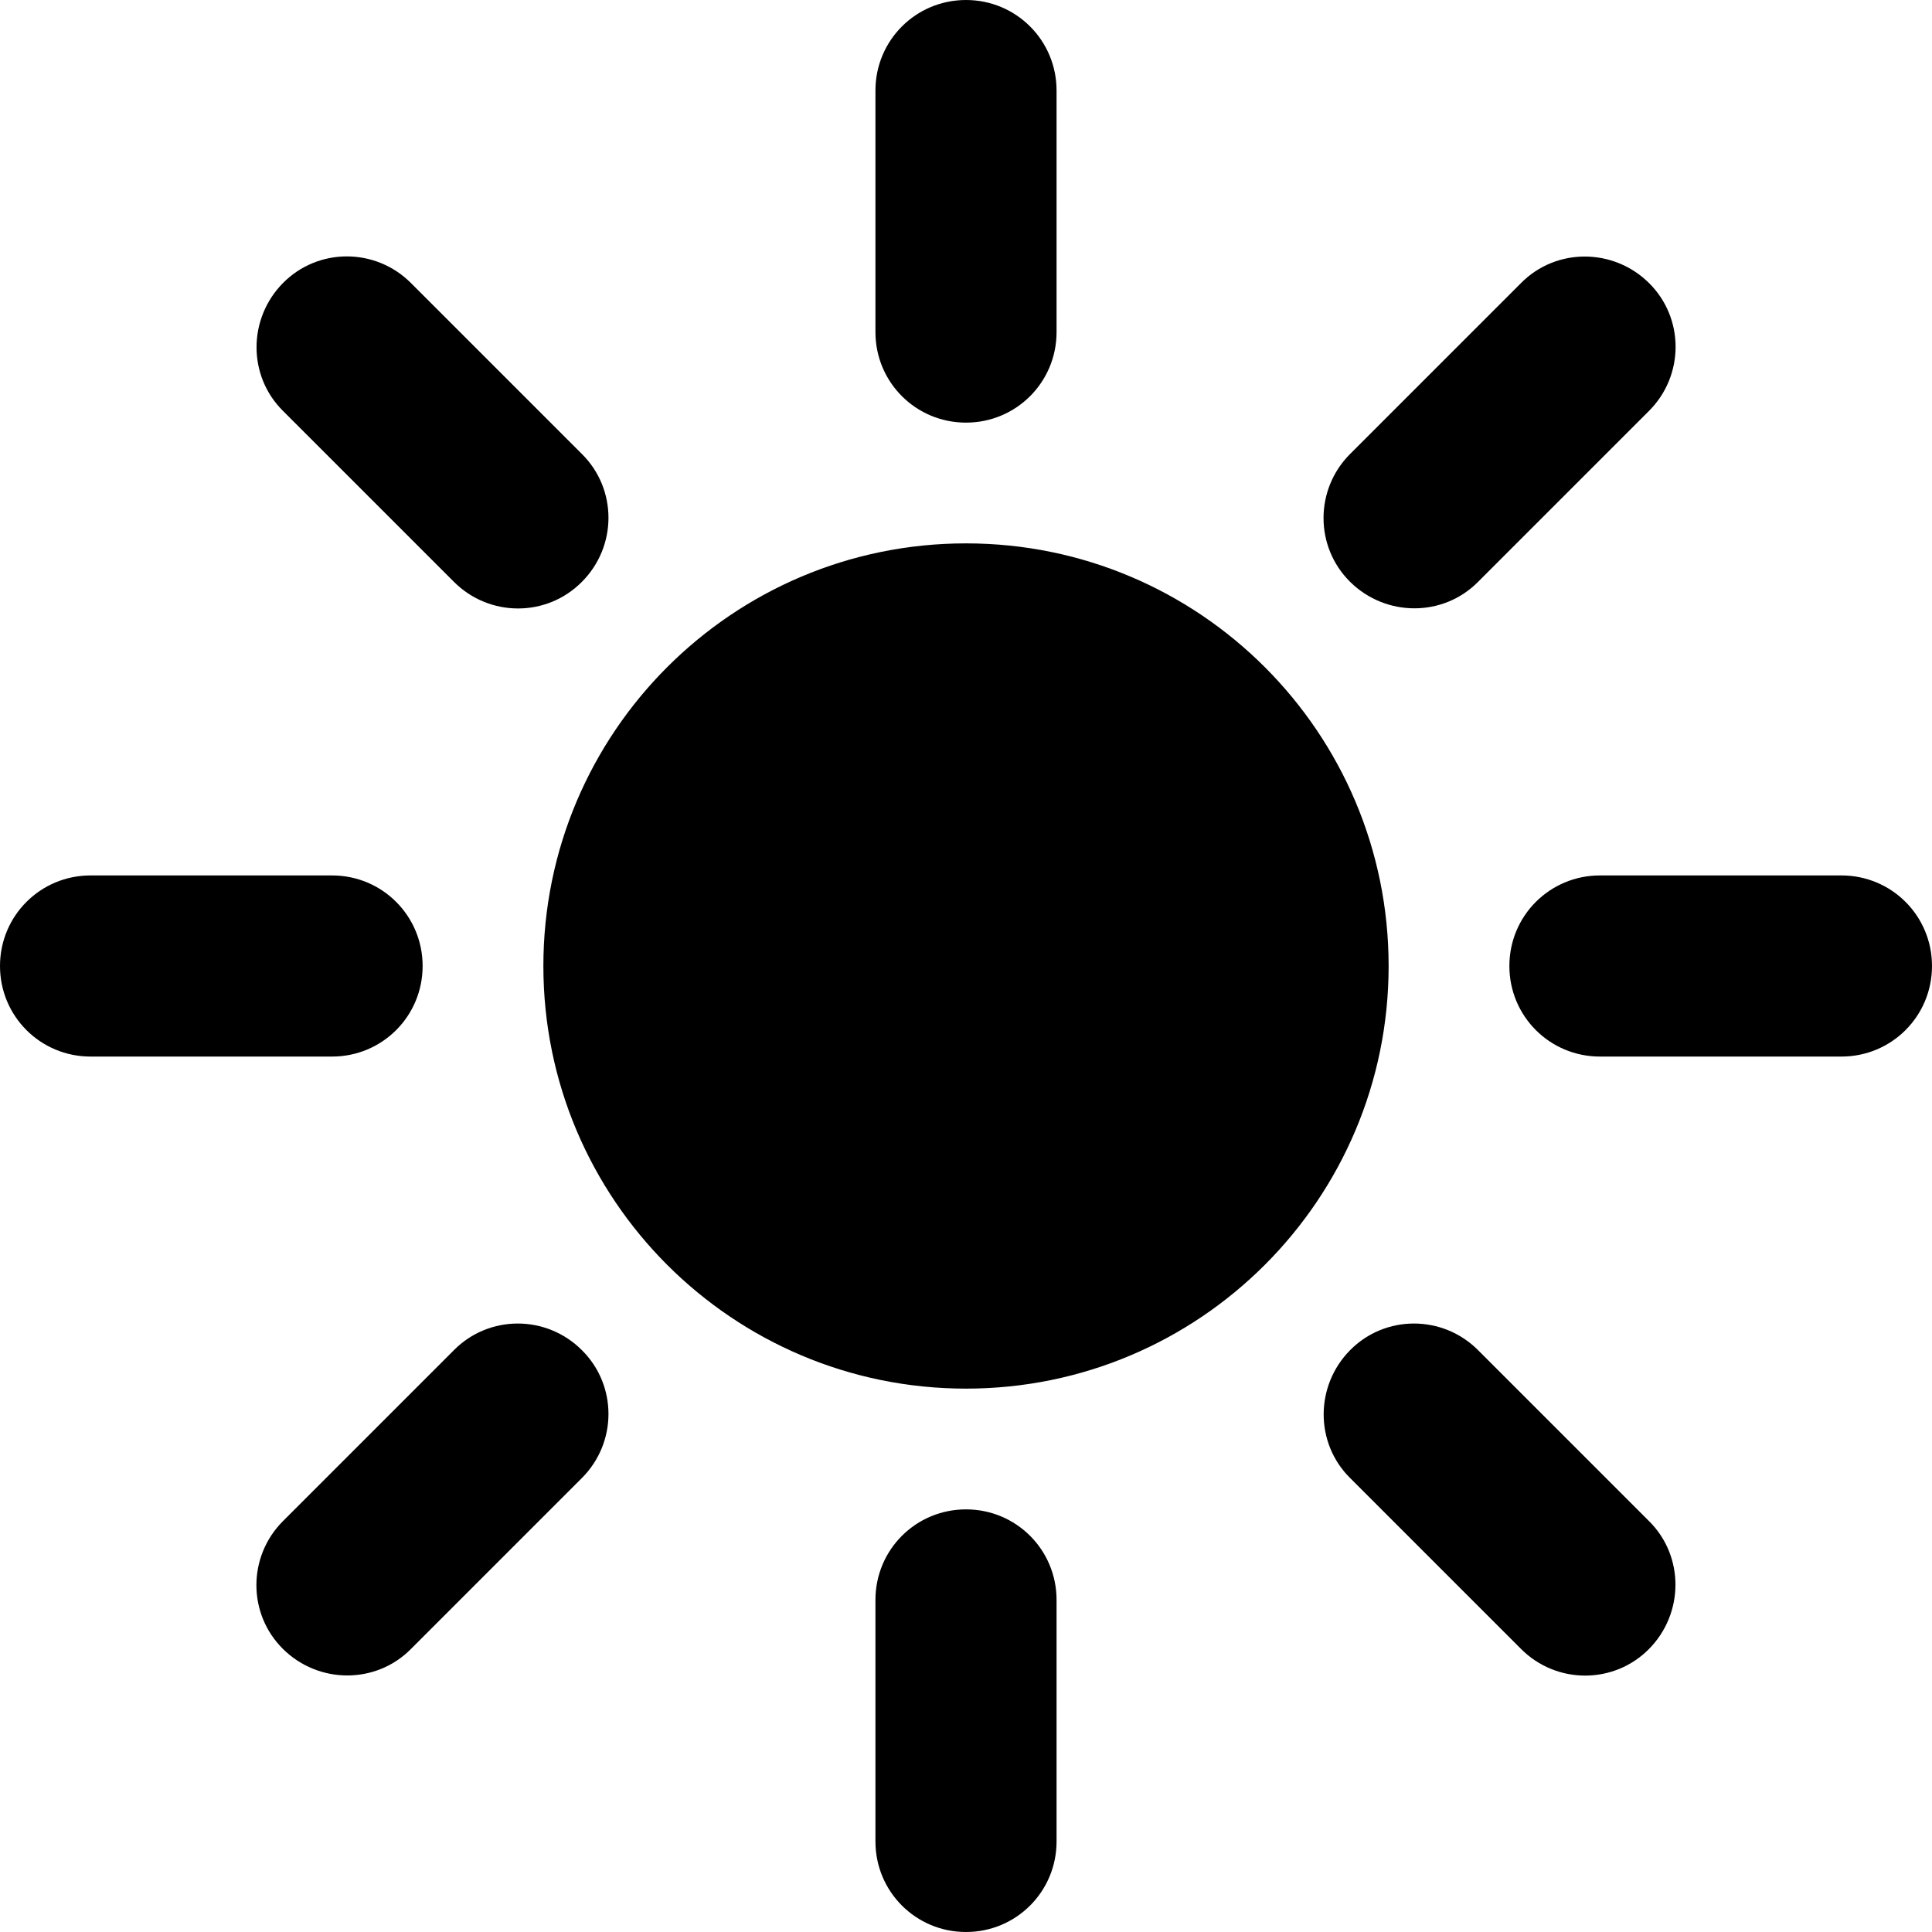
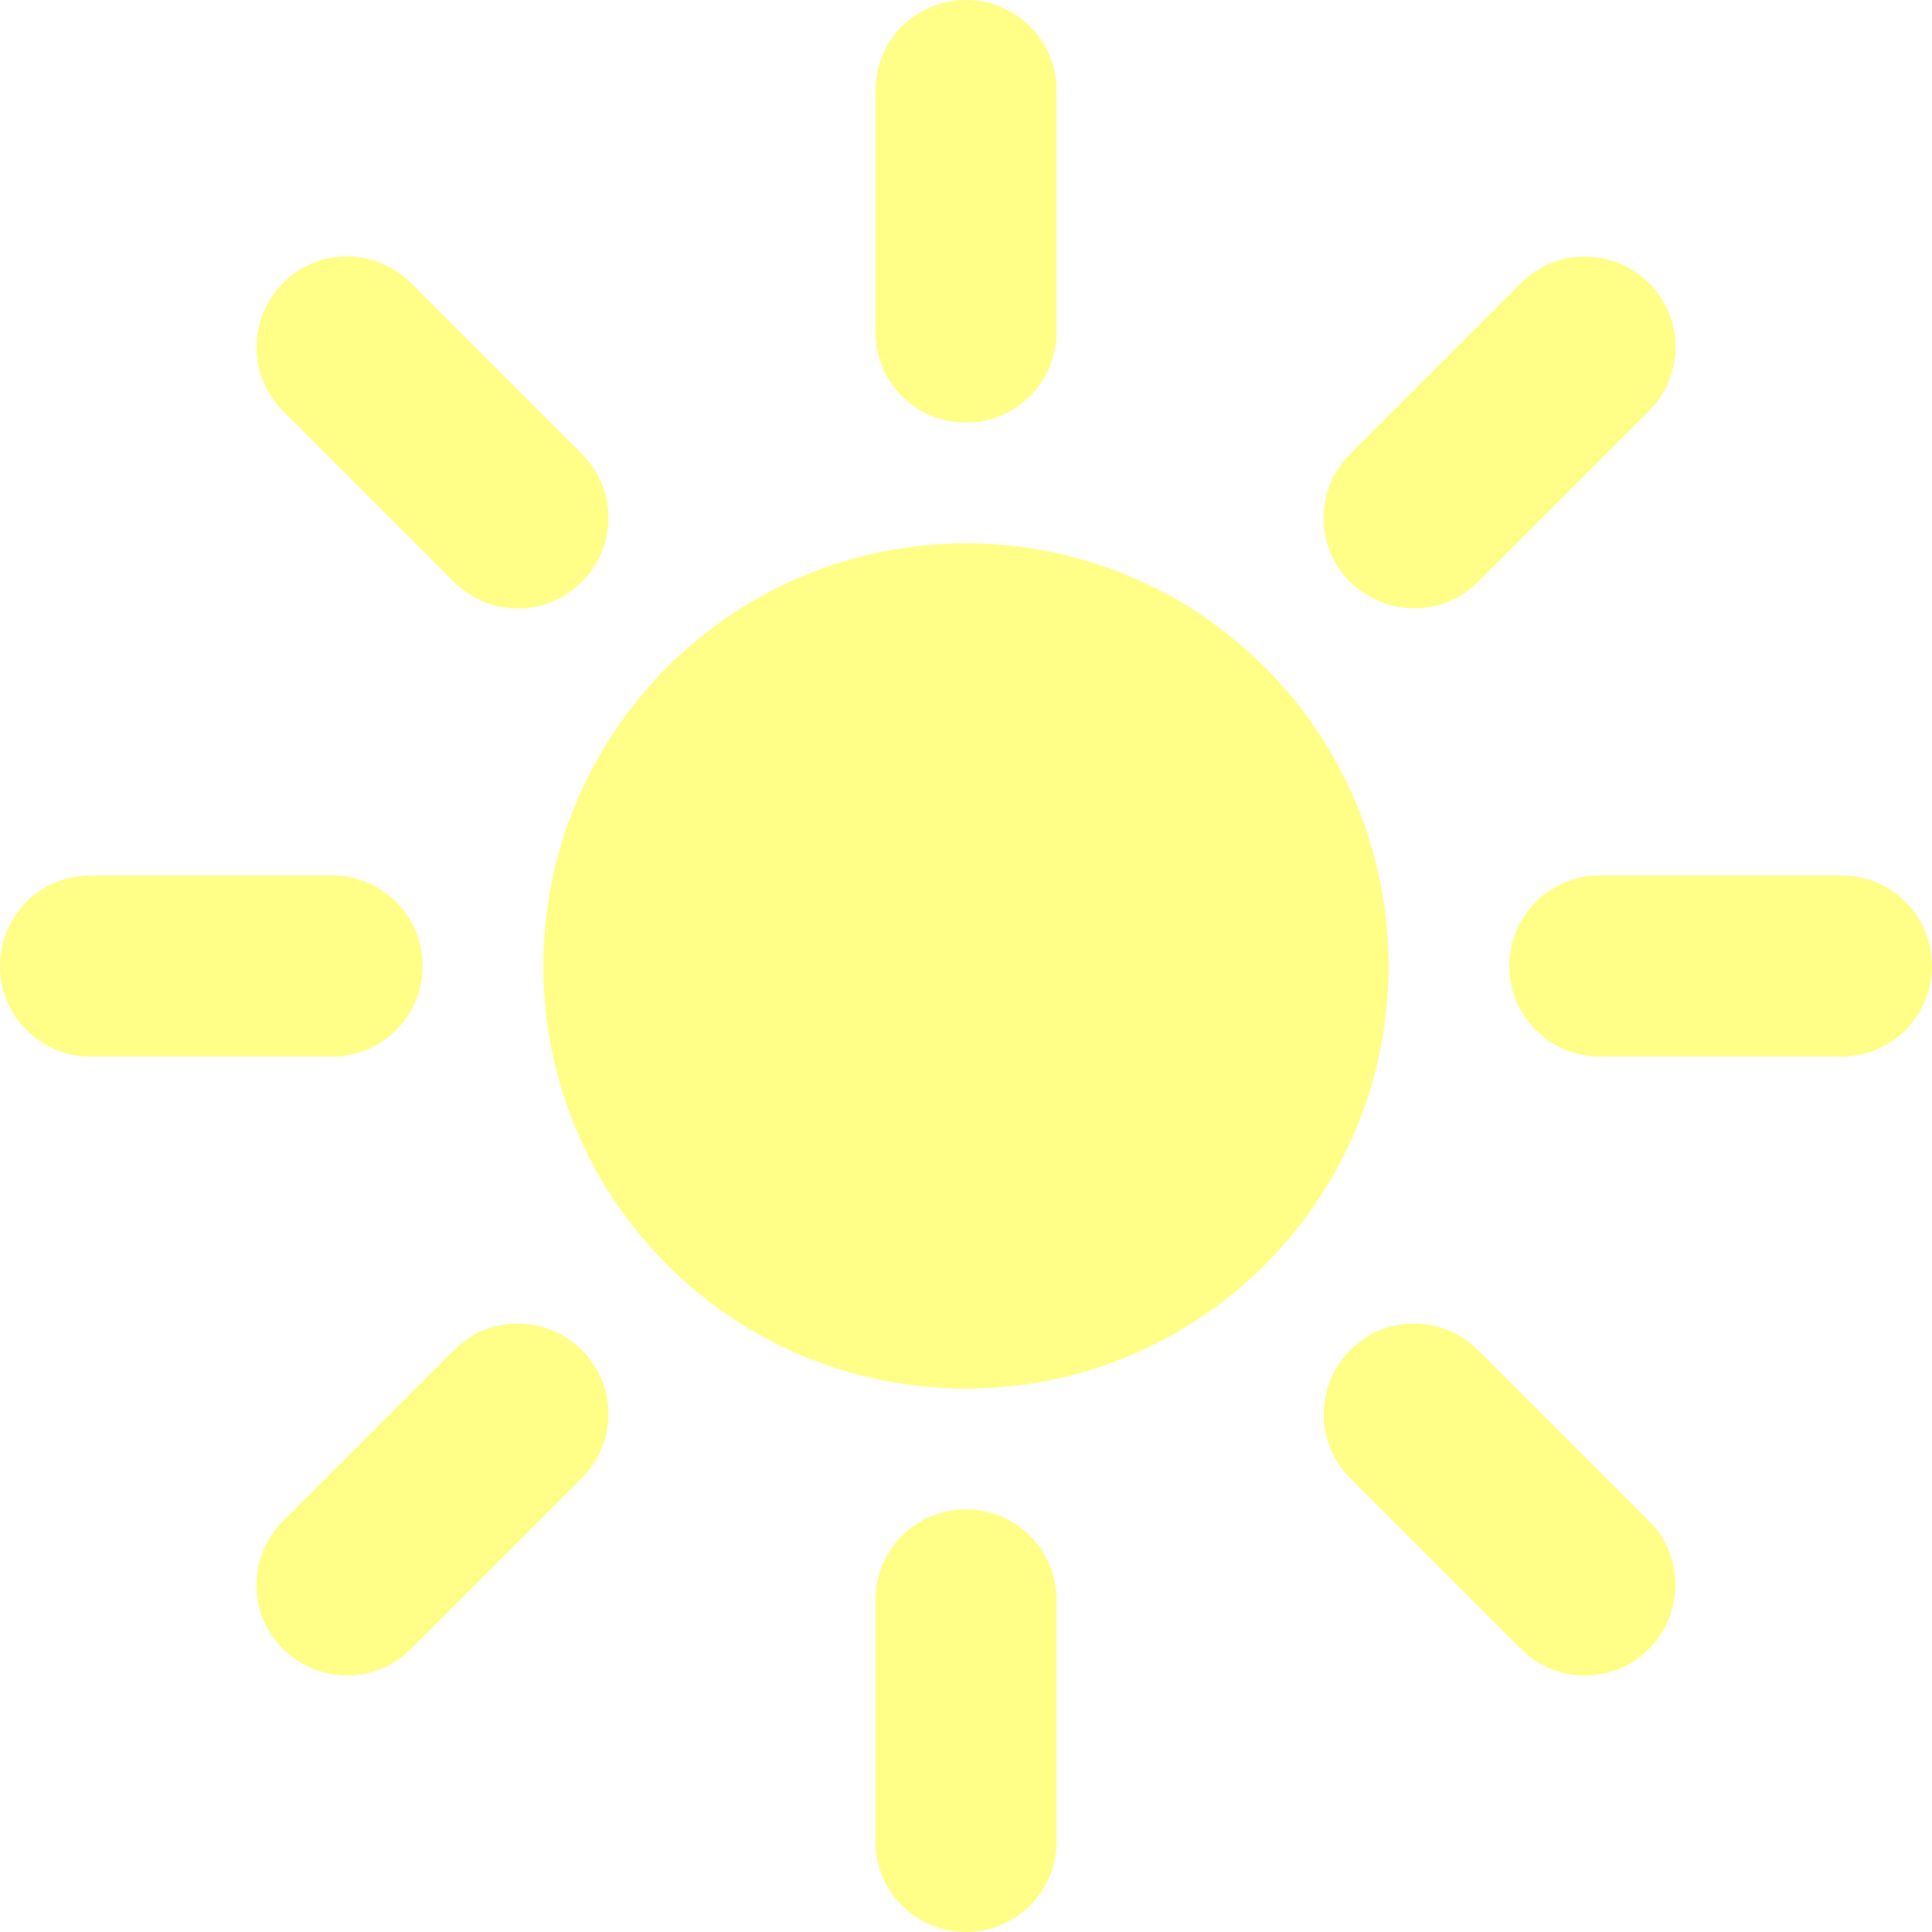
<svg xmlns="http://www.w3.org/2000/svg" viewBox="0 0 512 512">
-   <path fill="currentColor" d="M256 0c-13.3 0-24 10.7-24 24l0 64c0 13.3 10.7 24 24 24s24-10.7 24-24l0-64c0-13.3-10.7-24-24-24zm0 400c-13.3 0-24 10.7-24 24l0 64c0 13.3 10.7 24 24 24s24-10.7 24-24l0-64c0-13.3-10.7-24-24-24zM488 280c13.3 0 24-10.7 24-24s-10.7-24-24-24l-64 0c-13.3 0-24 10.7-24 24s10.7 24 24 24l64 0zM112 256c0-13.3-10.7-24-24-24l-64 0c-13.3 0-24 10.7-24 24s10.7 24 24 24l64 0c13.3 0 24-10.7 24-24zM437 108.9c9.4-9.4 9.4-24.6 0-33.9s-24.6-9.4-33.9 0l-45.3 45.3c-9.4 9.4-9.4 24.6 0 33.9s24.6 9.4 33.9 0L437 108.9zM154.2 357.8c-9.4-9.4-24.6-9.4-33.9 0L75 403.1c-9.4 9.4-9.4 24.6 0 33.9s24.6 9.4 33.9 0l45.3-45.3c9.4-9.4 9.4-24.6 0-33.9zM403.1 437c9.4 9.4 24.6 9.4 33.9 0s9.4-24.6 0-33.9l-45.3-45.3c-9.4-9.4-24.6-9.4-33.9 0s-9.4 24.6 0 33.9L403.1 437zM154.2 154.2c9.4-9.4 9.4-24.6 0-33.9L108.9 75c-9.4-9.4-24.6-9.4-33.9 0s-9.4 24.6 0 33.9l45.3 45.3c9.4 9.4 24.6 9.4 33.9 0zM256 368a112 112 0 1 0 0-224 112 112 0 1 0 0 224z" />
+   <path fill="#ffff88" d="M256 0c-13.3 0-24 10.7-24 24l0 64c0 13.3 10.7 24 24 24s24-10.7 24-24l0-64c0-13.3-10.7-24-24-24zm0 400c-13.3 0-24 10.7-24 24l0 64c0 13.3 10.7 24 24 24s24-10.7 24-24l0-64c0-13.3-10.7-24-24-24zM488 280c13.3 0 24-10.7 24-24s-10.7-24-24-24l-64 0c-13.3 0-24 10.7-24 24s10.7 24 24 24l64 0zM112 256c0-13.3-10.7-24-24-24l-64 0c-13.3 0-24 10.7-24 24s10.7 24 24 24l64 0c13.3 0 24-10.7 24-24zM437 108.9c9.4-9.4 9.4-24.6 0-33.9s-24.6-9.4-33.9 0l-45.3 45.3c-9.4 9.4-9.4 24.6 0 33.9s24.6 9.4 33.9 0L437 108.9zM154.2 357.8c-9.4-9.4-24.6-9.4-33.9 0L75 403.1c-9.4 9.4-9.4 24.6 0 33.9s24.6 9.4 33.9 0l45.3-45.3c9.4-9.4 9.4-24.6 0-33.9zM403.1 437c9.4 9.4 24.6 9.4 33.9 0s9.4-24.6 0-33.9l-45.3-45.3c-9.4-9.4-24.6-9.4-33.9 0s-9.4 24.6 0 33.9L403.1 437zM154.2 154.2c9.4-9.4 9.4-24.6 0-33.9L108.9 75c-9.4-9.4-24.6-9.4-33.9 0s-9.4 24.6 0 33.9l45.3 45.3c9.4 9.4 24.6 9.4 33.9 0zM256 368a112 112 0 1 0 0-224 112 112 0 1 0 0 224z" />
</svg>
